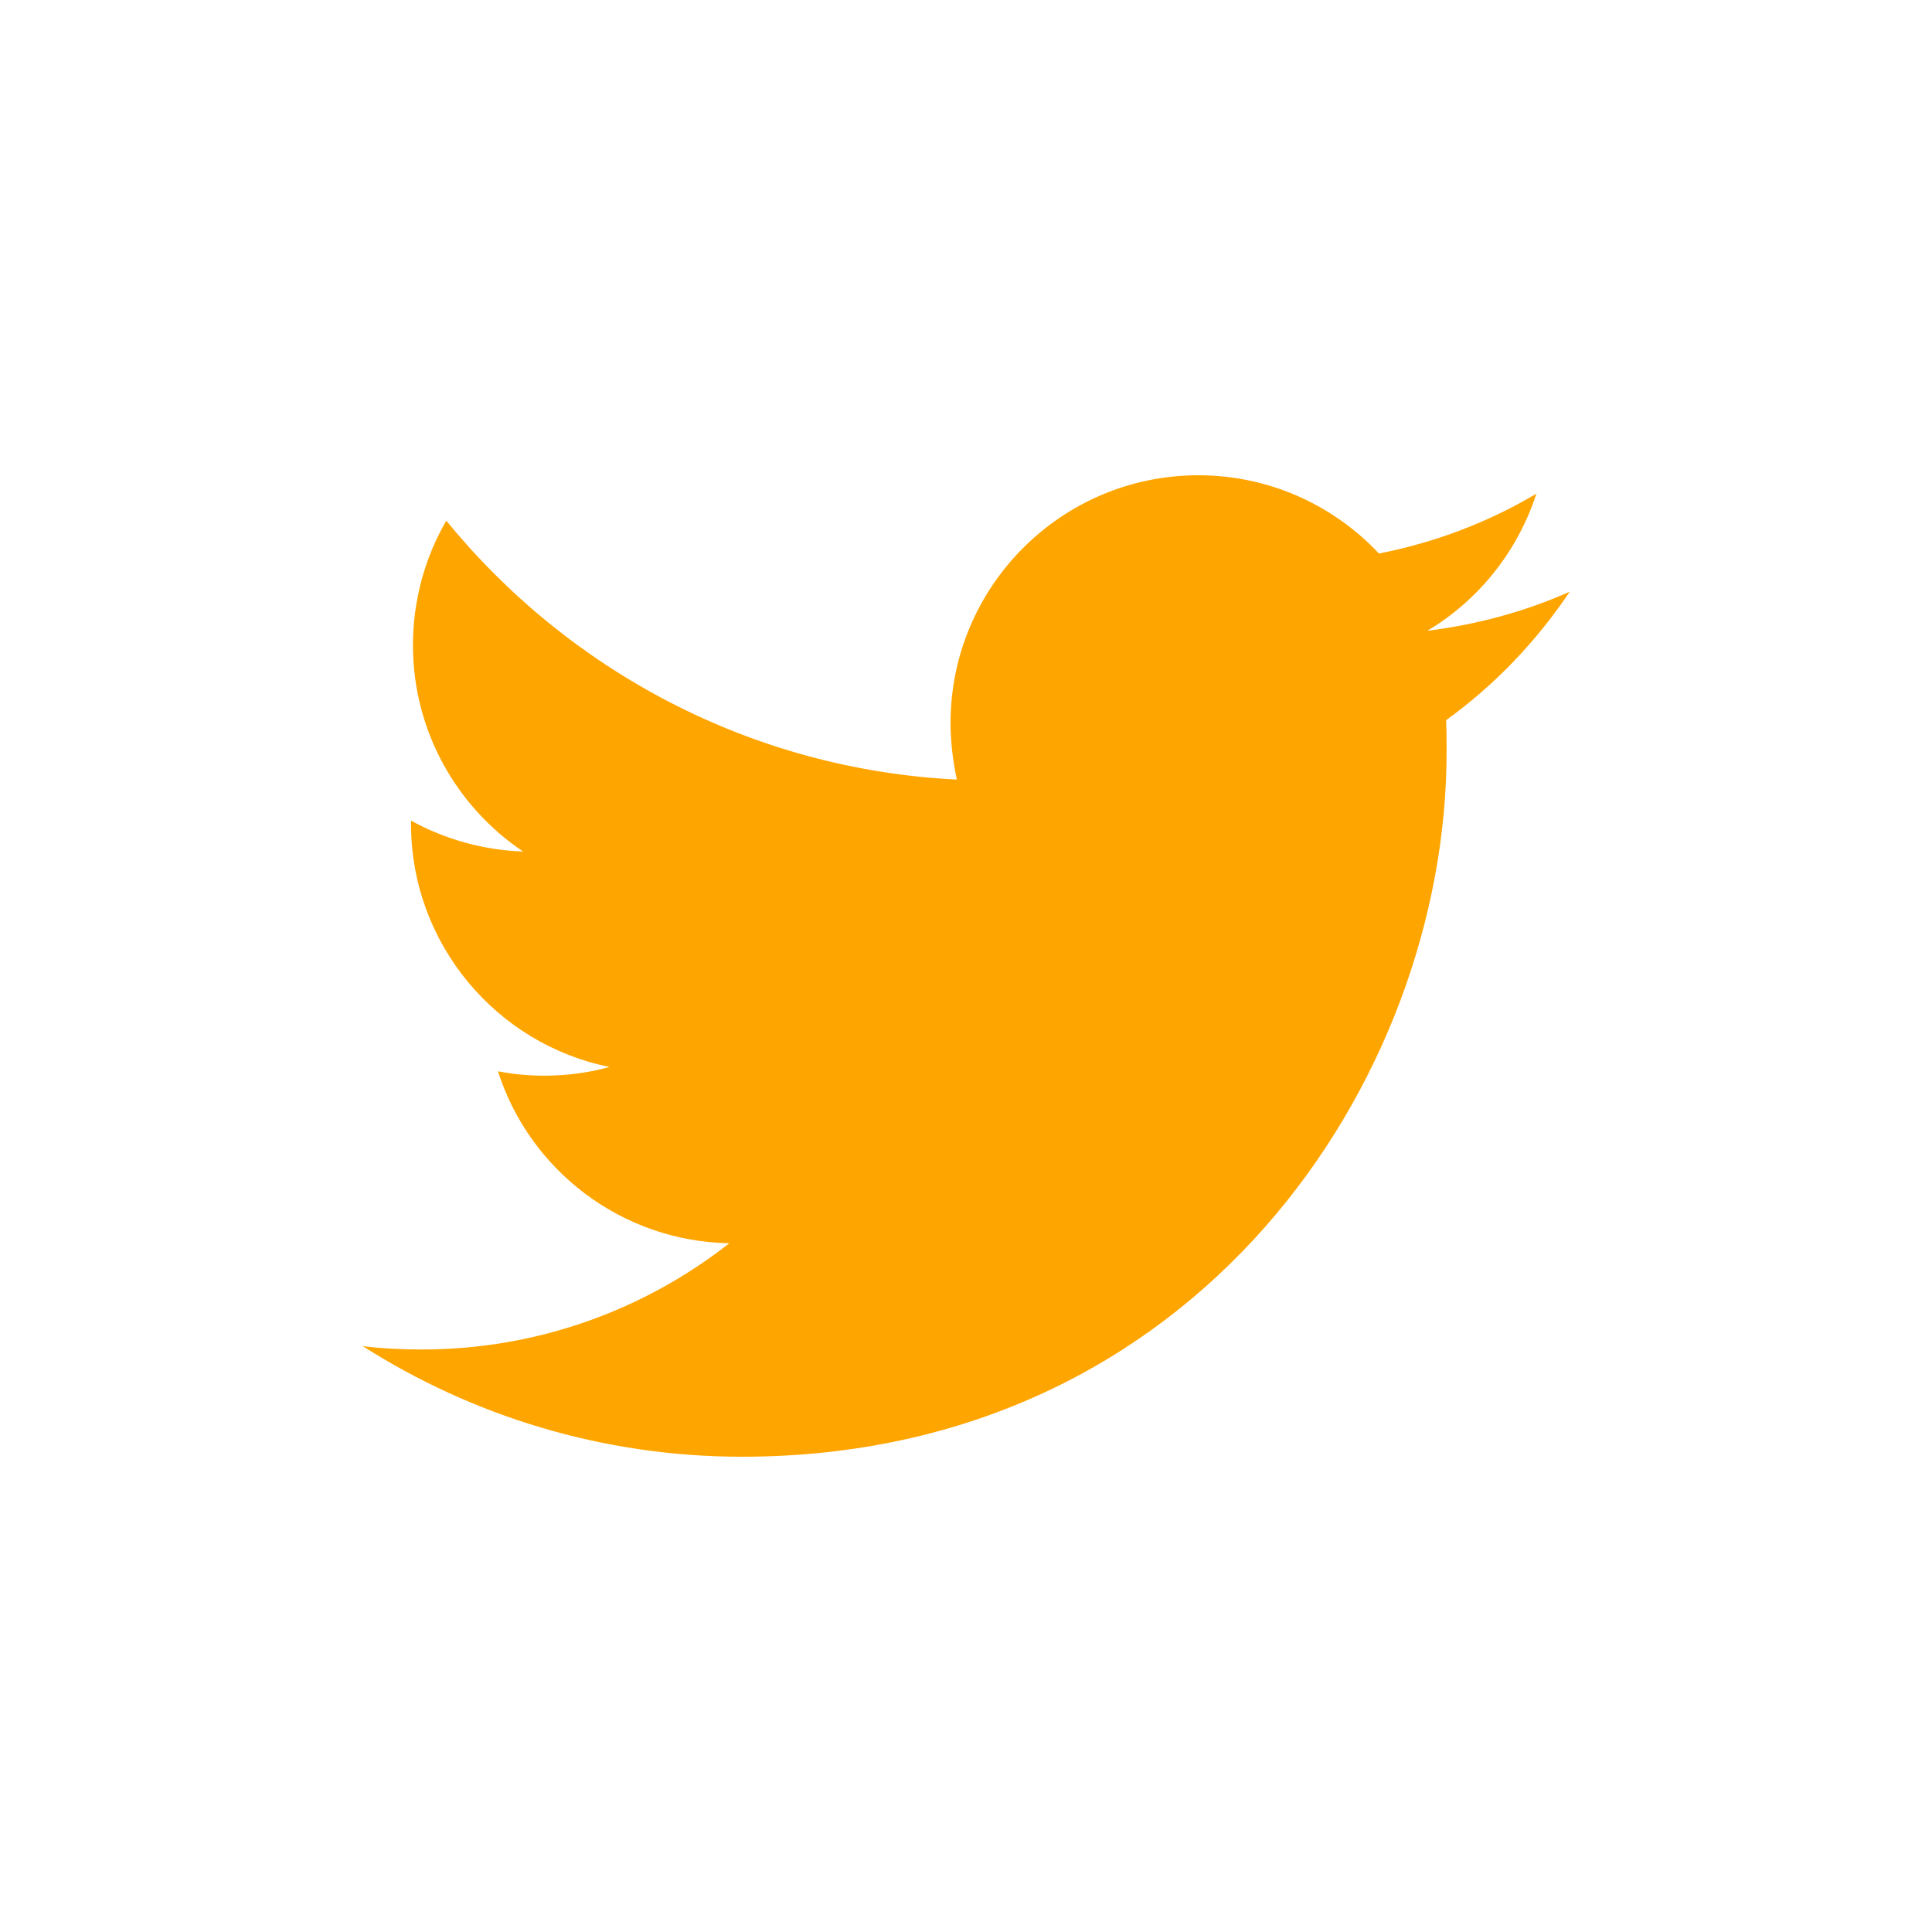
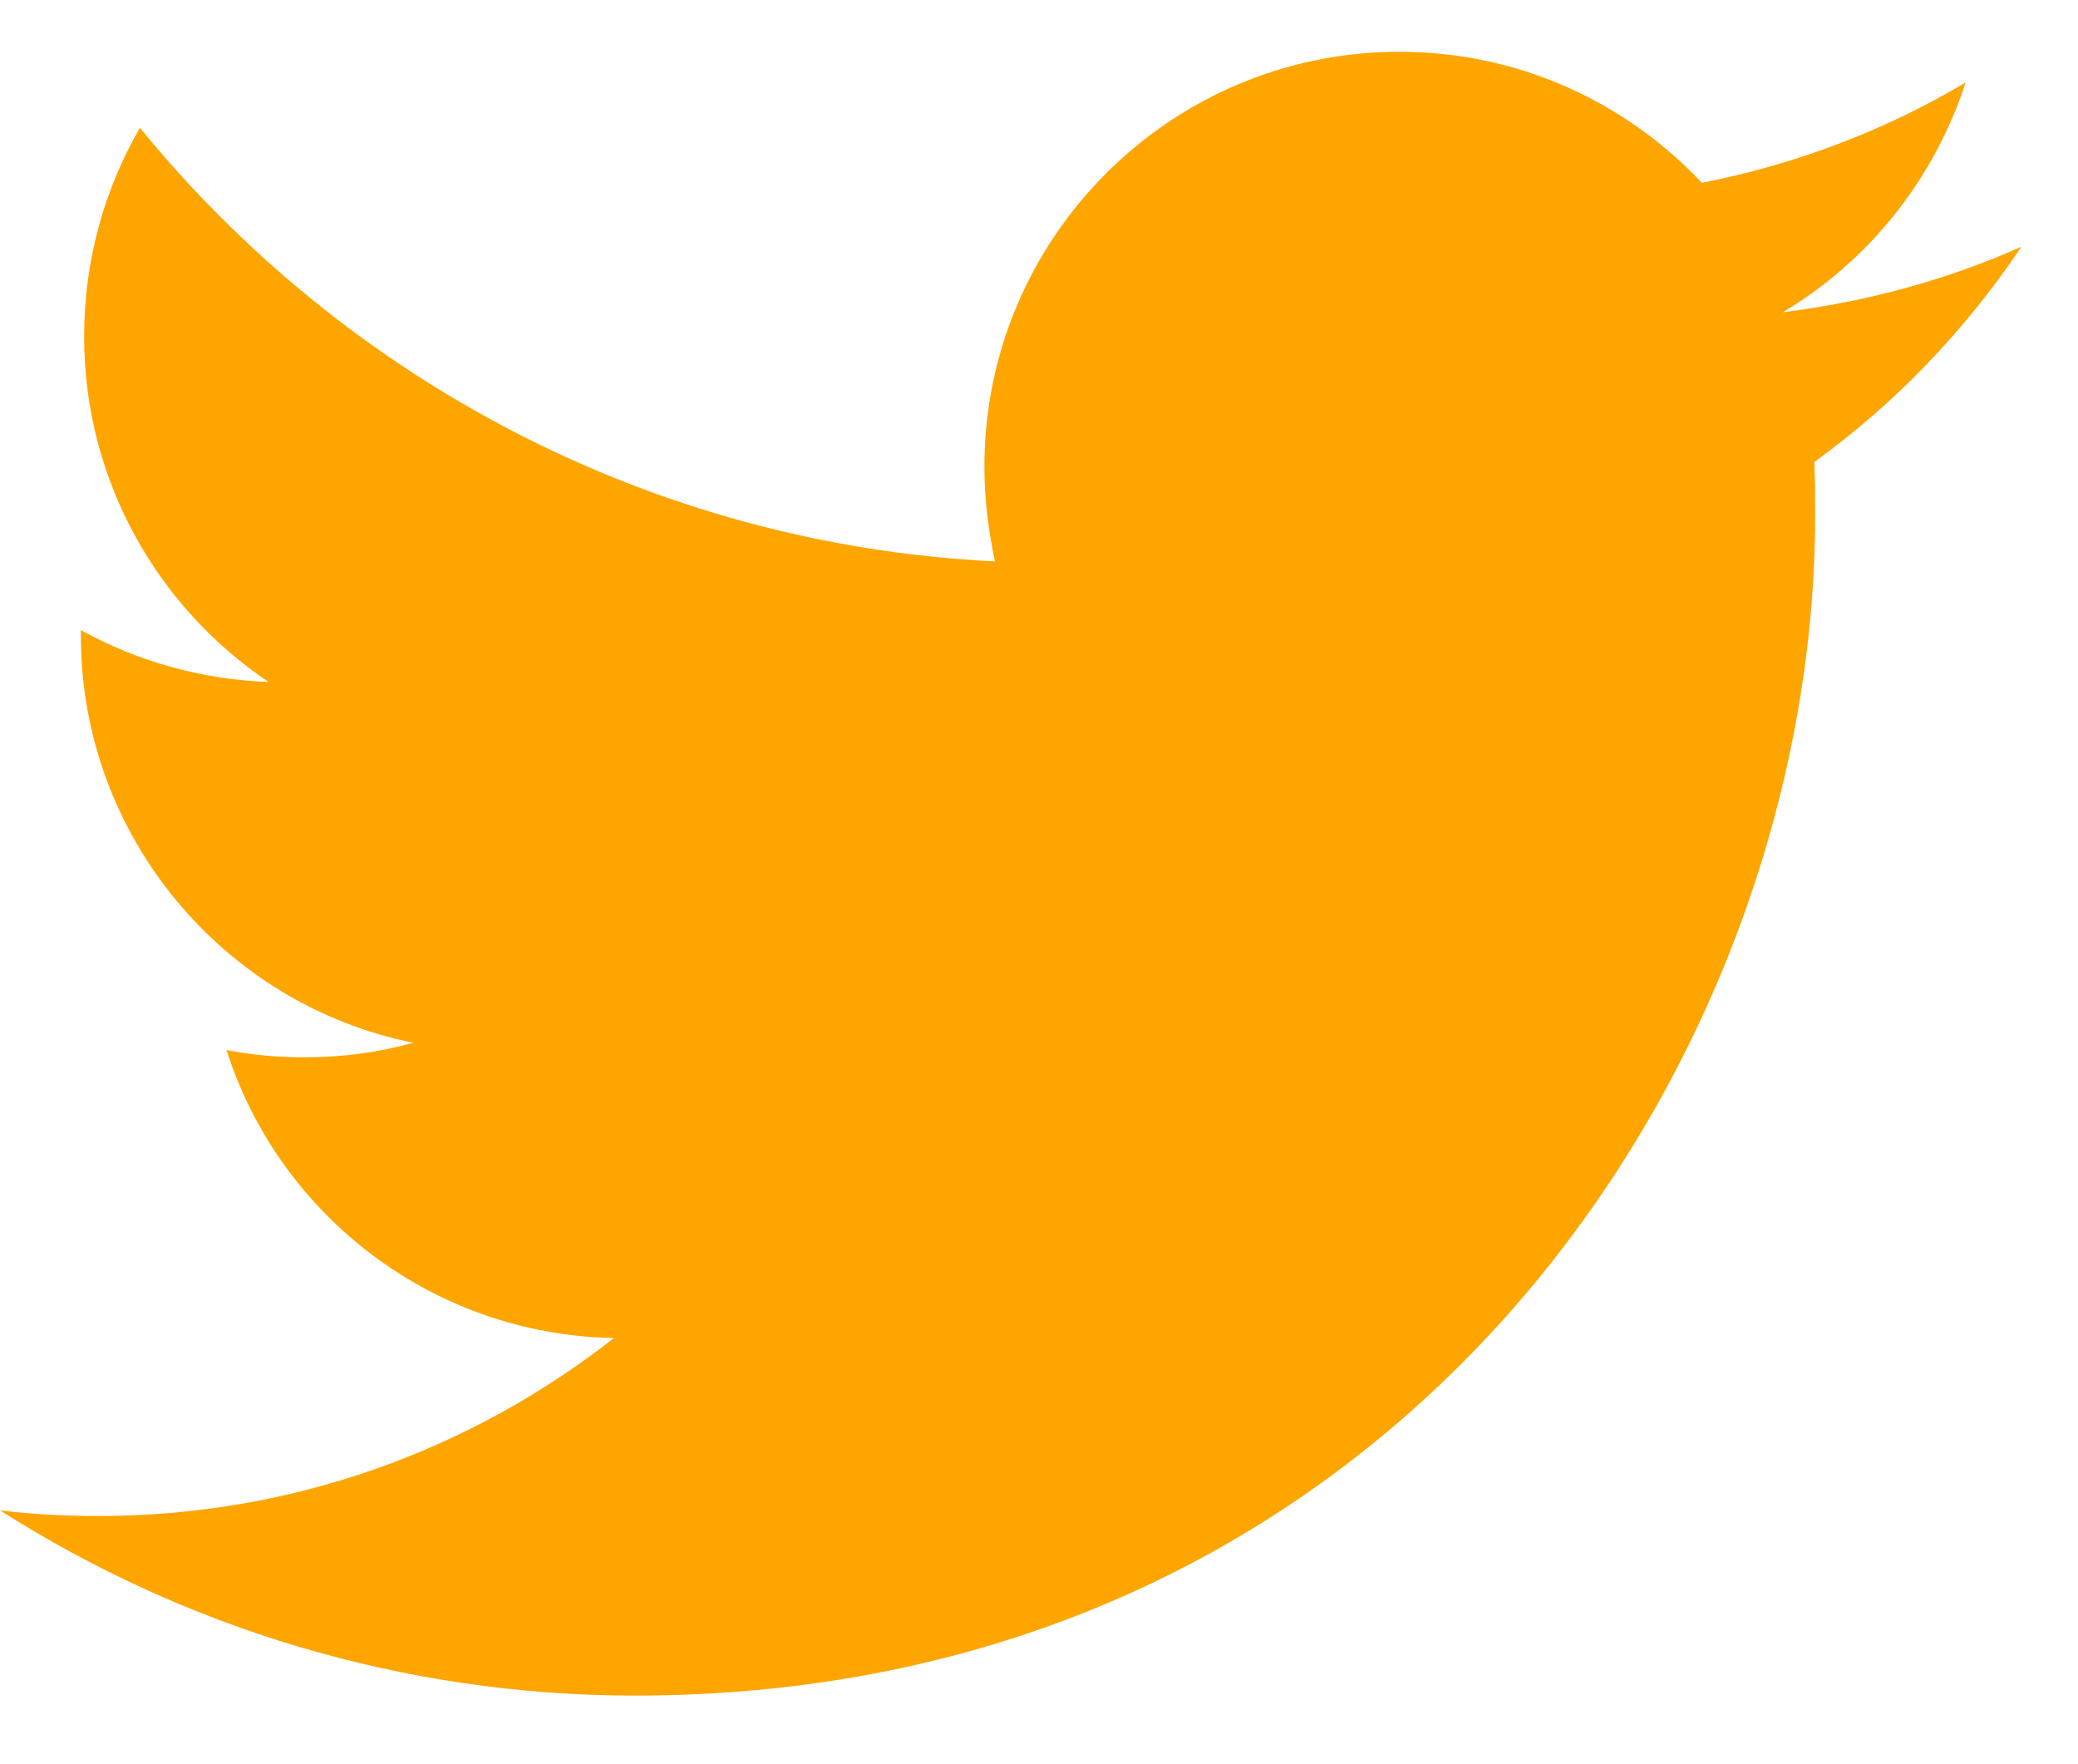
- <svg xmlns="http://www.w3.org/2000/svg" version="1.1" id="Layer_1" x="0px" y="0px" viewBox="0 0 400 400" style="enable-background:new 0 0 400 400;" xml:space="preserve">
+ <svg xmlns="http://www.w3.org/2000/svg" version="1.1" id="Layer_1" x="0px" y="0px" viewBox="0 0 256.9 218" style="enable-background:new 0 0 256.9 218;" xml:space="preserve">
  <style type="text/css">
	.st0{fill:#FFA500;}
</style>
  <g id="Logo__x2014__FIXED">
-     <path class="st0" d="M153.6,301.6c94.3,0,145.9-78.2,145.9-145.9c0-2.2,0-4.4-0.1-6.6c10-7.2,18.7-16.3,25.6-26.6   c-9.2,4.1-19.1,6.8-29.5,8.1c10.6-6.3,18.7-16.4,22.6-28.4c-9.9,5.9-20.9,10.1-32.6,12.4c-9.4-10-22.7-16.2-37.4-16.2   c-28.3,0-51.3,23-51.3,51.3c0,4,0.5,7.9,1.3,11.7c-42.6-2.1-80.4-22.6-105.7-53.6c-4.4,7.6-6.9,16.4-6.9,25.8   c0,17.8,9.1,33.5,22.8,42.7c-8.4-0.3-16.3-2.6-23.2-6.4c0,0.2,0,0.4,0,0.7c0,24.8,17.7,45.6,41.1,50.3c-4.3,1.2-8.8,1.8-13.5,1.8   c-3.3,0-6.5-0.3-9.6-0.9c6.5,20.4,25.5,35.2,47.9,35.6c-17.6,13.8-39.7,22-63.7,22c-4.1,0-8.2-0.2-12.2-0.7   C97.7,293.1,124.7,301.6,153.6,301.6" />
+     <path class="st0" d="M78.5,209.6c94.3,0,145.9-78.2,145.9-145.9c0-2.2,0-4.4-0.1-6.6c10-7.2,18.7-16.3,25.6-26.6   c-9.2,4.1-19.1,6.8-29.5,8.1c10.6-6.3,18.7-16.4,22.6-28.4c-9.9,5.9-20.9,10.1-32.6,12.4C201,12.6,187.7,6.4,173,6.4   c-28.3,0-51.3,23-51.3,51.3c0,4,0.5,7.9,1.3,11.7C80.4,67.3,42.6,46.8,17.3,15.8c-4.4,7.6-6.9,16.4-6.9,25.8   c0,17.8,9.1,33.5,22.8,42.7C24.8,84,16.9,81.7,10,77.9c0,0.2,0,0.4,0,0.7c0,24.8,17.7,45.6,41.1,50.3c-4.3,1.2-8.8,1.8-13.5,1.8   c-3.3,0-6.5-0.3-9.6-0.9c6.5,20.4,25.5,35.2,47.9,35.6c-17.6,13.8-39.7,22-63.7,22c-4.1,0-8.2-0.2-12.2-0.7   C22.6,201.1,49.6,209.6,78.5,209.6" />
  </g>
  <g id="Annotations">
</g>
</svg>
